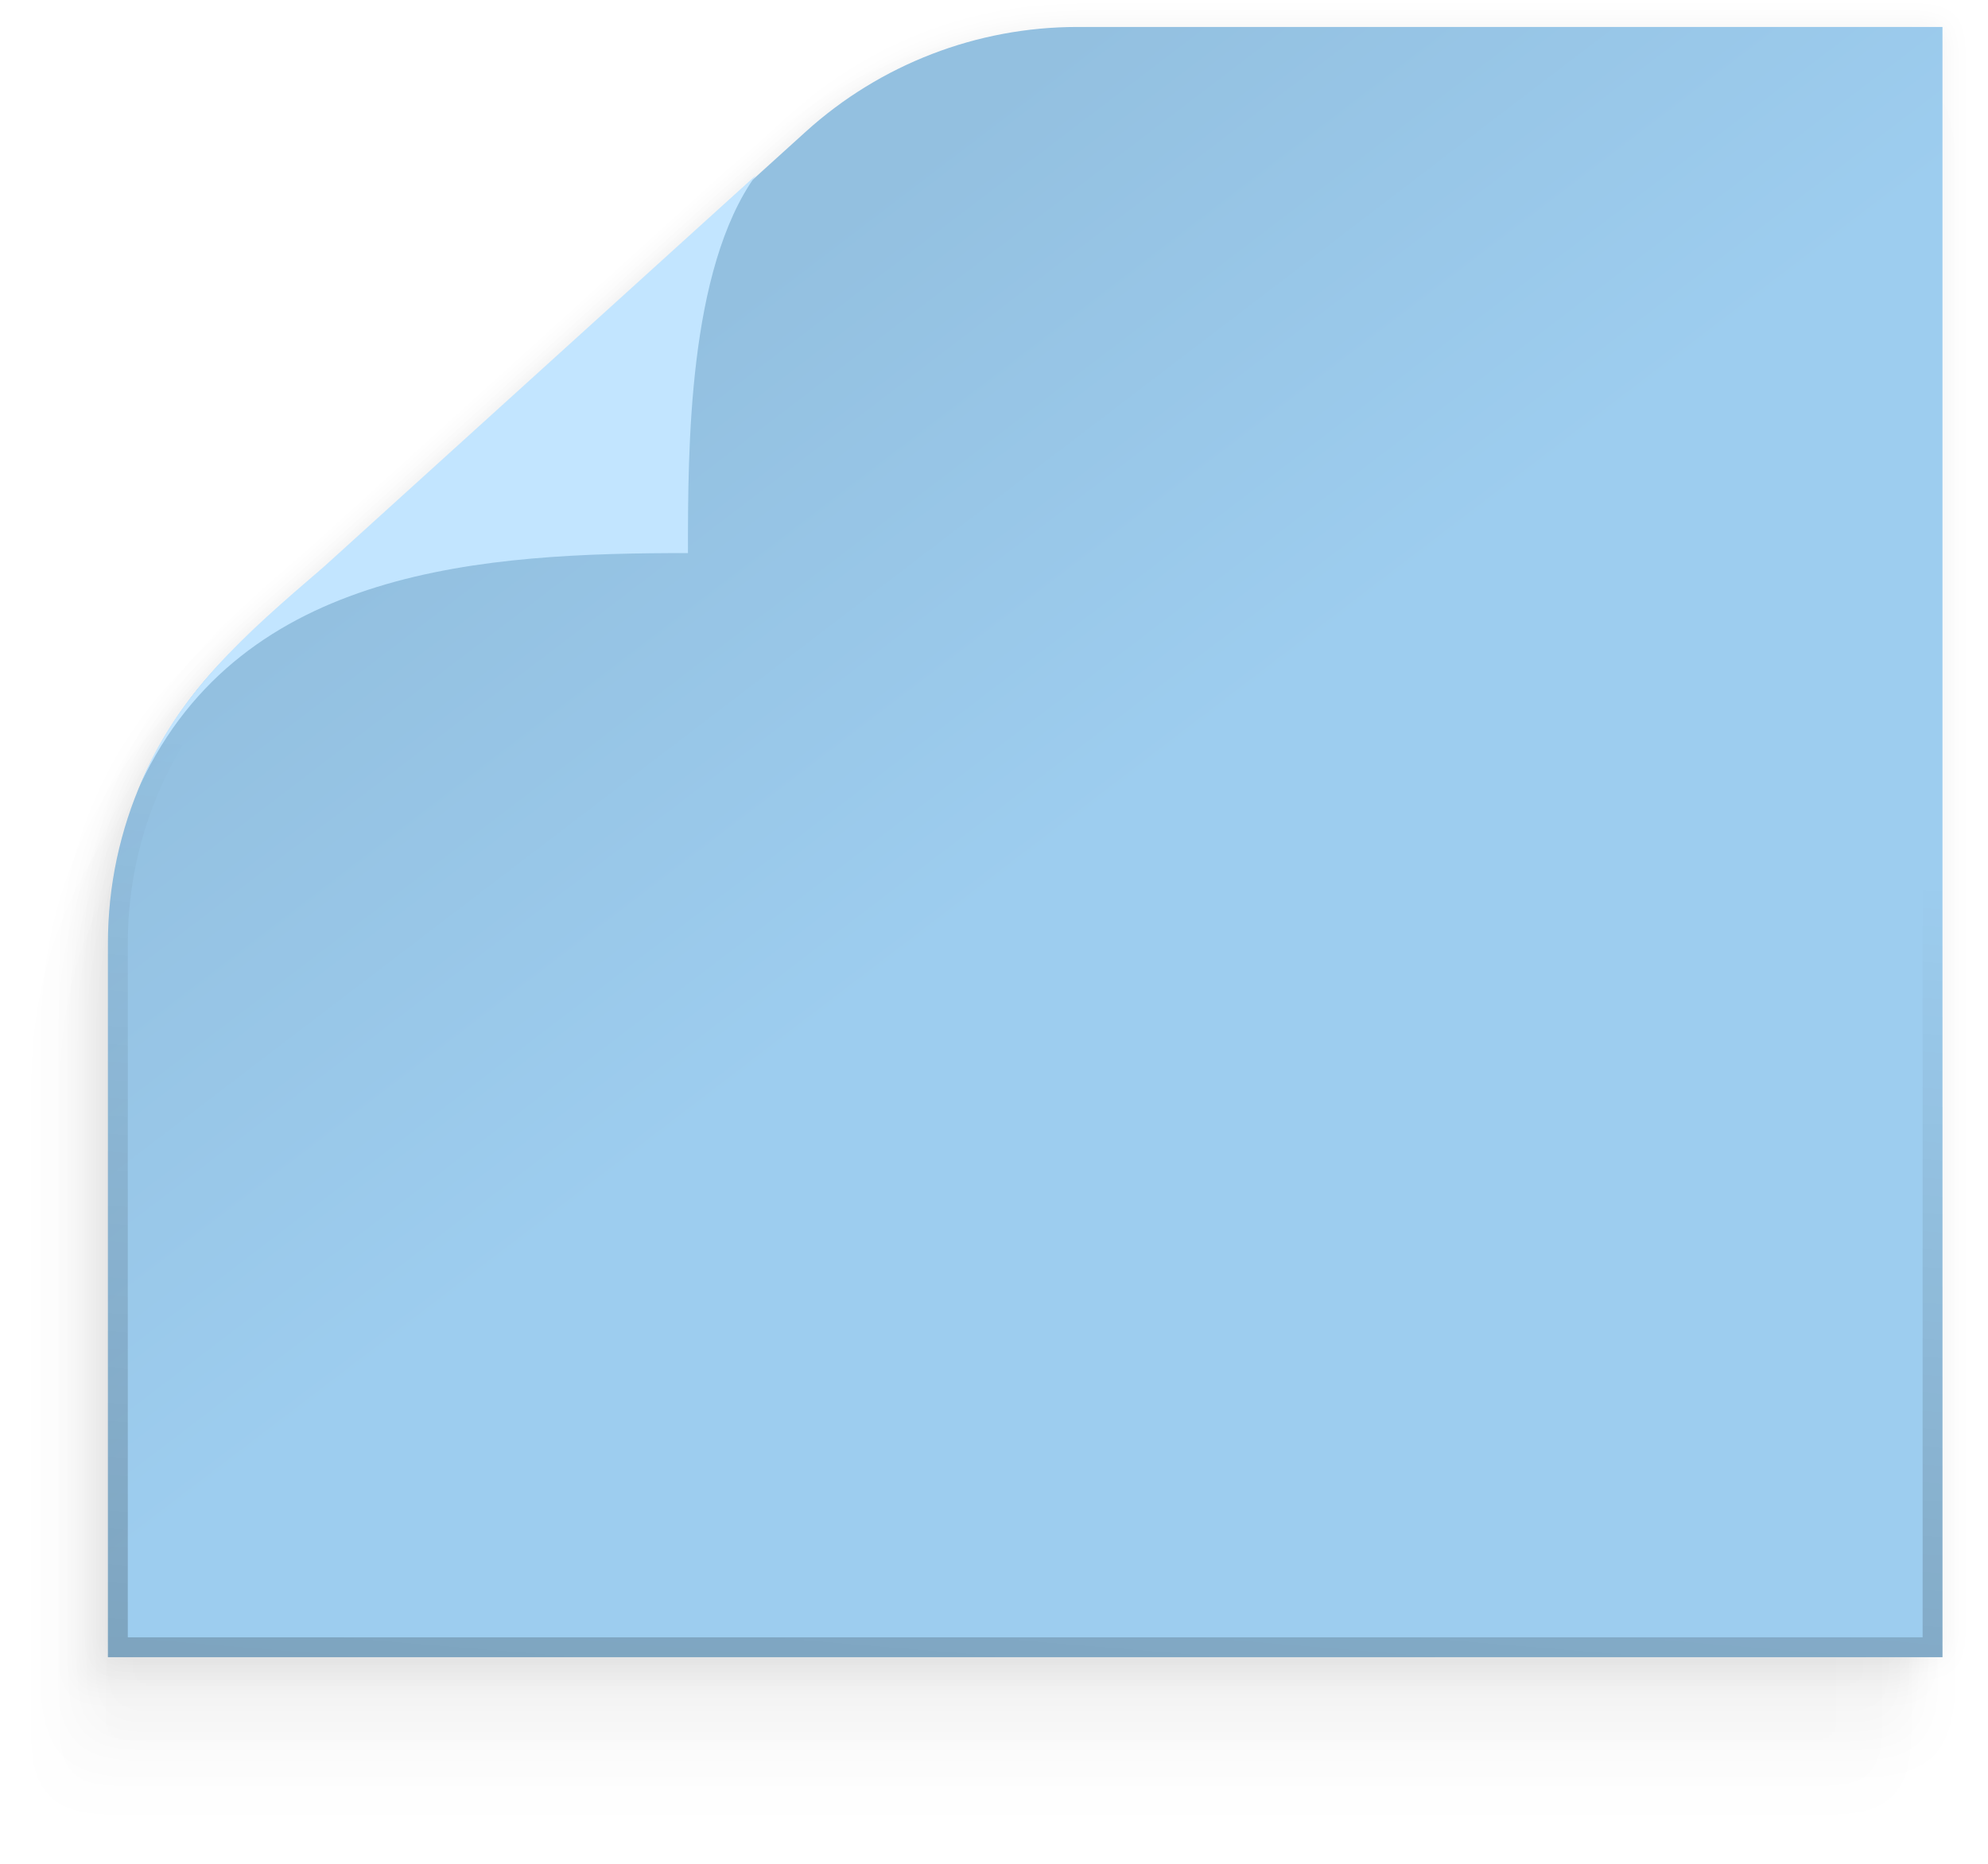
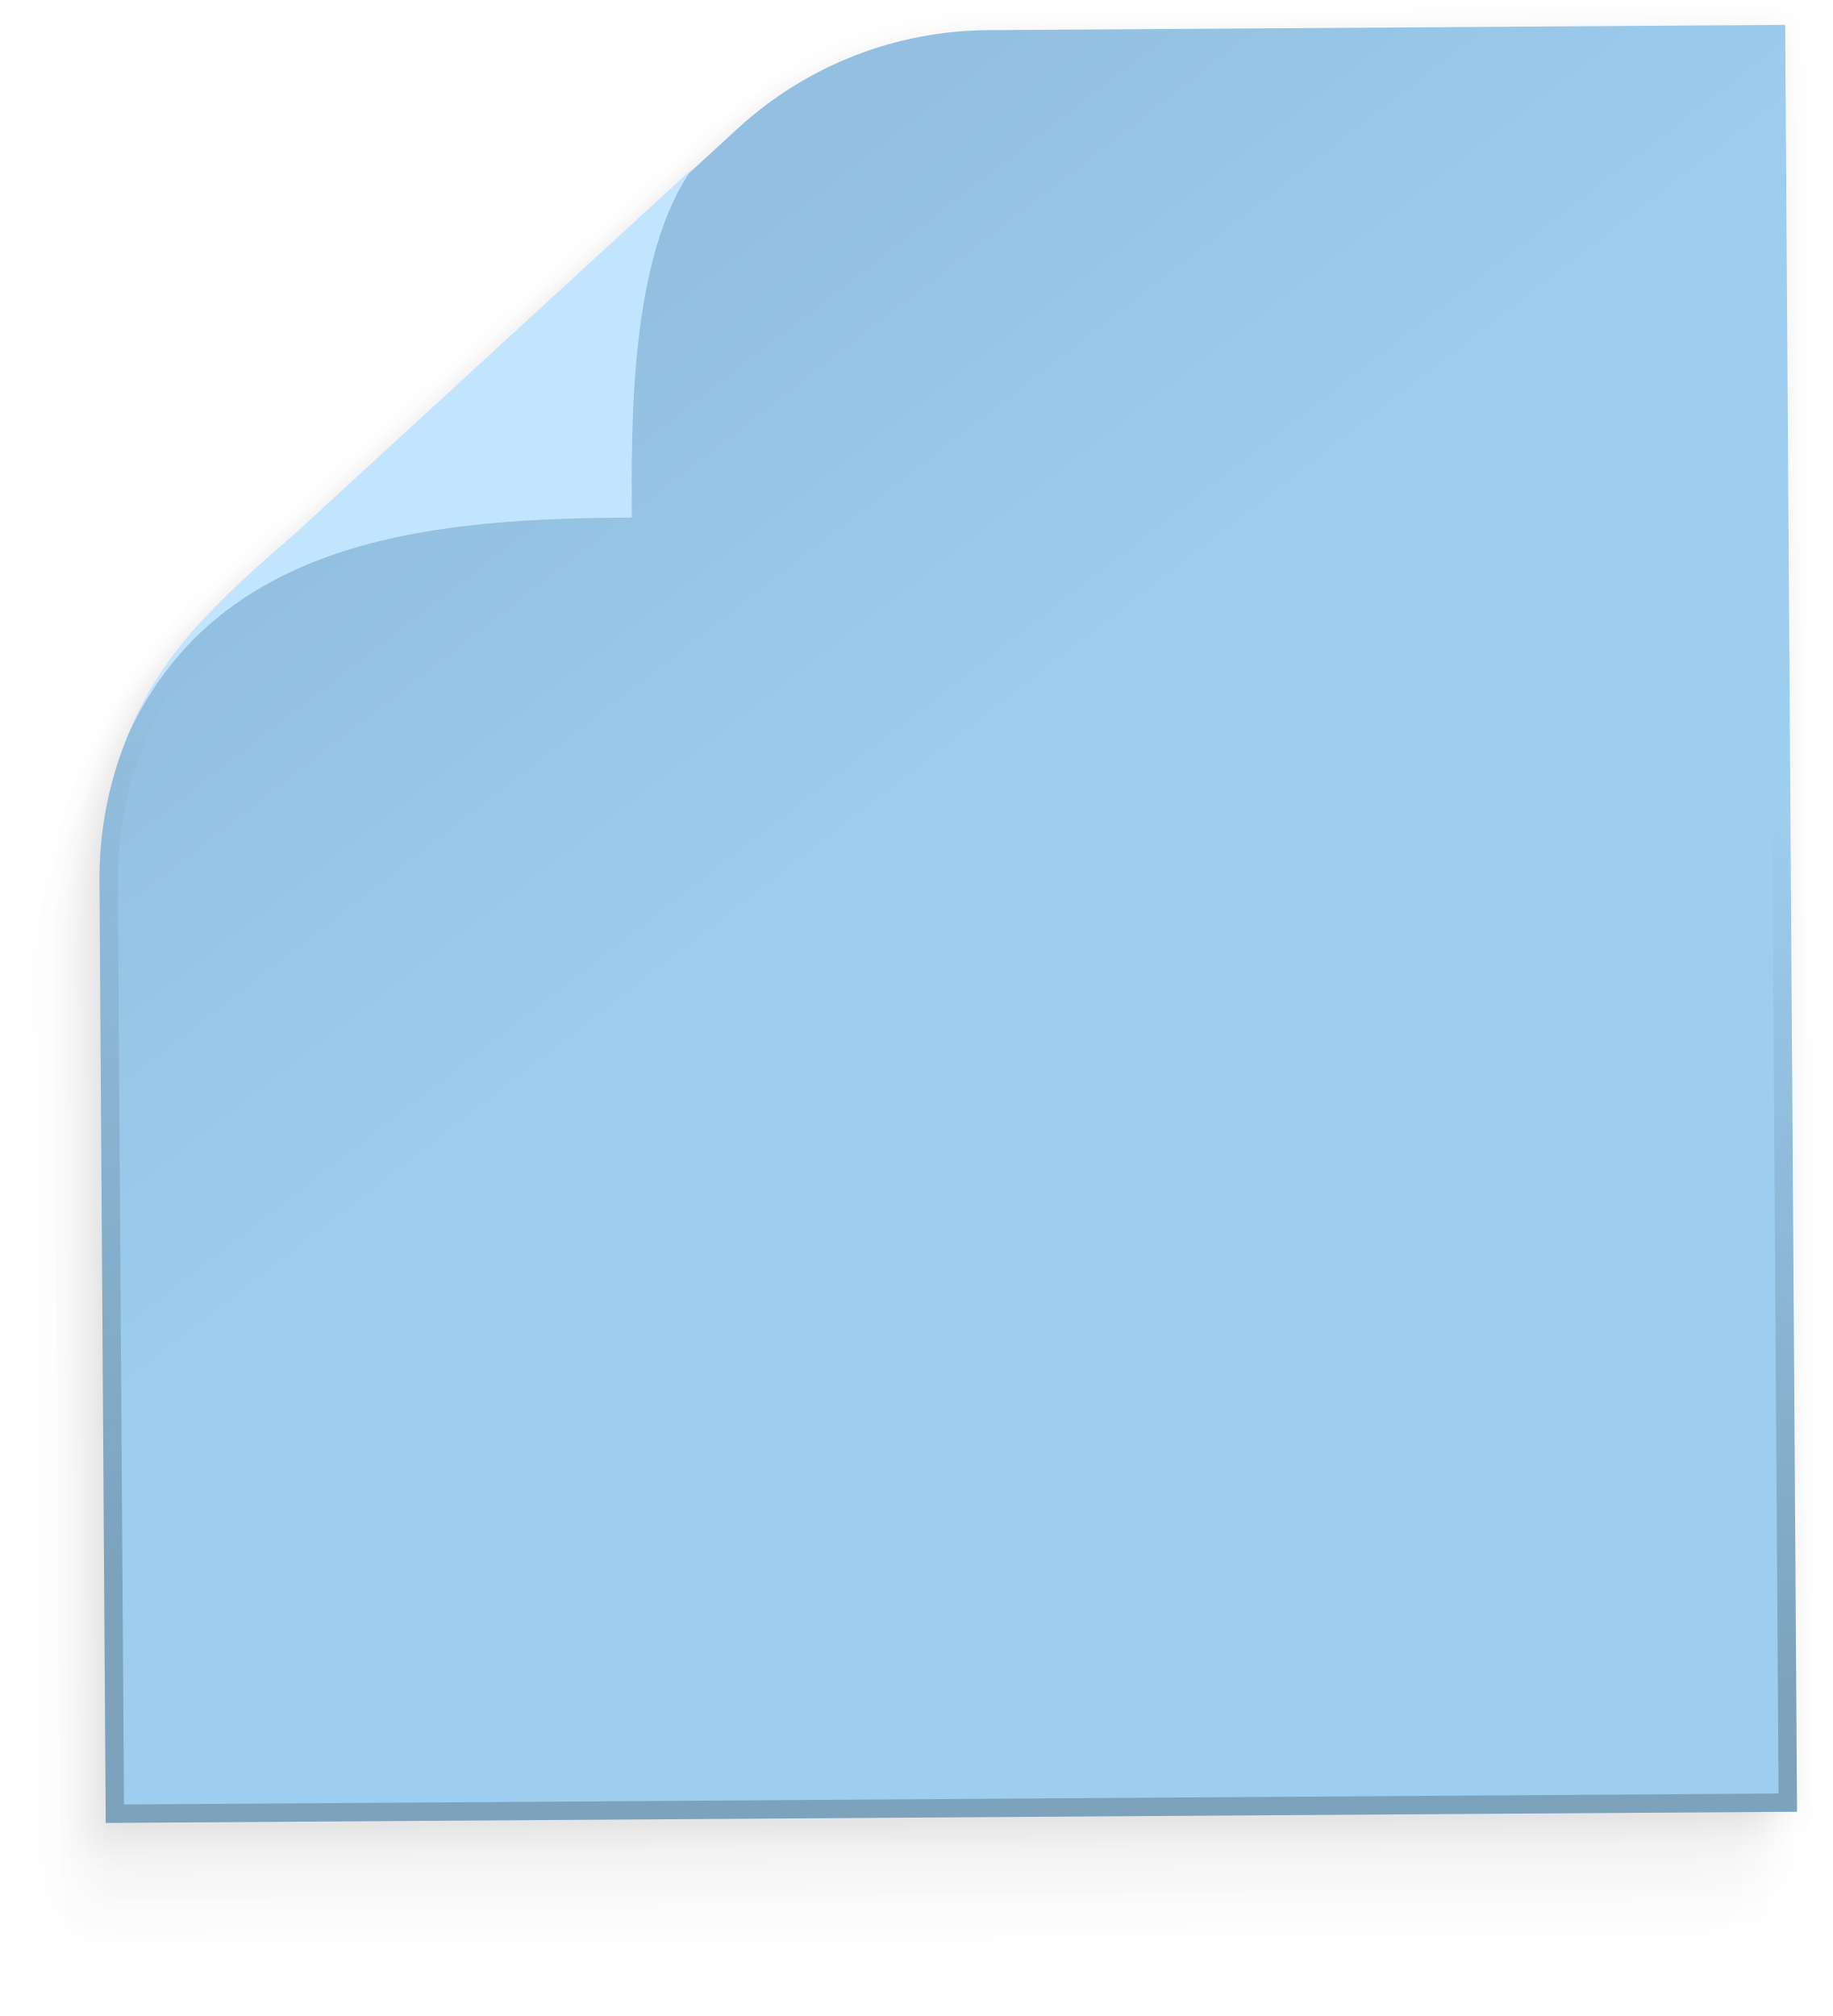
- <svg xmlns="http://www.w3.org/2000/svg" width="80" height="75" viewBox="0 0 80 75" fill="none">
-   <g filter="url(#filter0_dddd_93_568)">
-     <path d="M78.168 66.685H4.343V37.949C4.343 33.349 6.288 28.964 9.698 25.877L32.426 5.298C35.421 2.587 39.316 1.085 43.356 1.085H78.168V66.685Z" fill="url(#paint0_linear_93_568)" />
-     <path d="M43.356 1.486H77.769V66.286H4.743V37.949C4.743 33.462 6.64 29.185 9.966 26.173L32.694 5.595C35.615 2.95 39.416 1.486 43.356 1.486Z" stroke="url(#paint1_linear_93_568)" stroke-opacity="0.21" stroke-width="0.8" />
-     <path d="M27.684 22.256C19.542 22.256 9.771 22.799 5.648 31.564C7.138 27.927 9.778 25.592 13.043 22.799L30.414 7.057C27.684 10.856 27.684 18.058 27.684 22.256Z" fill="#C2E5FF" style="fill:#C2E5FF;fill:color(display-p3 0.761 0.898 1);fill-opacity:1;" />
+ <svg xmlns="http://www.w3.org/2000/svg" width="80" height="88" viewBox="0 0 80 88" fill="none">
+   <g filter="url(#filter0_dddd_93_680)">
+     <path d="M78.44 79.084L4.616 79.573L4.343 38.438C4.313 33.838 6.229 29.44 9.618 26.33L32.209 5.602C35.186 2.871 39.072 1.343 43.111 1.317L77.922 1.086L78.44 79.084Z" fill="url(#paint0_linear_93_680)" />
+     <path d="M43.114 1.717L77.525 1.489L78.037 78.686L5.014 79.17L4.743 38.435C4.714 33.949 6.582 29.659 9.888 26.625L32.48 5.897C35.383 3.233 39.174 1.743 43.114 1.717Z" stroke="url(#paint1_linear_93_680)" stroke-opacity="0.21" stroke-width="0.8" />
+     <path d="M27.58 22.591C19.438 22.645 9.671 23.253 5.606 32.044C7.072 28.398 9.696 26.045 12.943 23.231L30.208 7.374C27.505 11.191 27.552 18.393 27.58 22.591Z" fill="#C2E5FF" style="fill:#C2E5FF;fill:color(display-p3 0.761 0.898 1);fill-opacity:1;" />
  </g>
  <defs>
-     <filter id="filter0_dddd_93_568" x="0" y="-0" width="79.254" height="74.285" filterUnits="userSpaceOnUse" color-interpolation-filters="sRGB">
+     <filter id="filter0_dddd_93_680" x="0" y="0" width="79.525" height="87.173" filterUnits="userSpaceOnUse" color-interpolation-filters="sRGB">
      <feFlood flood-opacity="0" result="BackgroundImageFix" />
      <feColorMatrix in="SourceAlpha" type="matrix" values="0 0 0 0 0 0 0 0 0 0 0 0 0 0 0 0 0 0 127 0" result="hardAlpha" />
      <feOffset />
      <feGaussianBlur stdDeviation="0.543" />
      <feColorMatrix type="matrix" values="0 0 0 0 0 0 0 0 0 0 0 0 0 0 0 0 0 0 0.05 0" />
-       <feBlend mode="normal" in2="BackgroundImageFix" result="effect1_dropShadow_93_568" />
+       <feBlend mode="normal" in2="BackgroundImageFix" result="effect1_dropShadow_93_680" />
      <feColorMatrix in="SourceAlpha" type="matrix" values="0 0 0 0 0 0 0 0 0 0 0 0 0 0 0 0 0 0 127 0" result="hardAlpha" />
      <feOffset dx="-1.086" dy="1.086" />
      <feGaussianBlur stdDeviation="0.543" />
      <feColorMatrix type="matrix" values="0 0 0 0 0 0 0 0 0 0 0 0 0 0 0 0 0 0 0.04 0" />
-       <feBlend mode="normal" in2="effect1_dropShadow_93_568" result="effect2_dropShadow_93_568" />
+       <feBlend mode="normal" in2="effect1_dropShadow_93_680" result="effect2_dropShadow_93_680" />
      <feColorMatrix in="SourceAlpha" type="matrix" values="0 0 0 0 0 0 0 0 0 0 0 0 0 0 0 0 0 0 127 0" result="hardAlpha" />
      <feOffset dx="-1.086" dy="3.257" />
      <feGaussianBlur stdDeviation="1.086" />
      <feColorMatrix type="matrix" values="0 0 0 0 0 0 0 0 0 0 0 0 0 0 0 0 0 0 0.03 0" />
-       <feBlend mode="normal" in2="effect2_dropShadow_93_568" result="effect3_dropShadow_93_568" />
+       <feBlend mode="normal" in2="effect2_dropShadow_93_680" result="effect3_dropShadow_93_680" />
      <feColorMatrix in="SourceAlpha" type="matrix" values="0 0 0 0 0 0 0 0 0 0 0 0 0 0 0 0 0 0 127 0" result="hardAlpha" />
      <feOffset dx="-2.171" dy="5.428" />
      <feGaussianBlur stdDeviation="1.086" />
      <feColorMatrix type="matrix" values="0 0 0 0 0 0 0 0 0 0 0 0 0 0 0 0 0 0 0.01 0" />
-       <feBlend mode="normal" in2="effect3_dropShadow_93_568" result="effect4_dropShadow_93_568" />
-       <feBlend mode="normal" in="SourceGraphic" in2="effect4_dropShadow_93_568" result="shape" />
+       <feBlend mode="normal" in2="effect3_dropShadow_93_680" result="effect4_dropShadow_93_680" />
+       <feBlend mode="normal" in="SourceGraphic" in2="effect4_dropShadow_93_680" result="shape" />
    </filter>
-     <linearGradient id="paint0_linear_93_568" x1="22.256" y1="17.37" x2="37.998" y2="37.998" gradientUnits="userSpaceOnUse">
+     <linearGradient id="paint0_linear_93_680" x1="22.12" y1="17.741" x2="37.998" y2="38.264" gradientUnits="userSpaceOnUse">
      <stop stop-color="#93C0E0" style="stop-color:#93C0E0;stop-color:color(display-p3 0.577 0.753 0.878);stop-opacity:1;" />
      <stop offset="1" stop-color="#9DCDEF" style="stop-color:#9DCDEF;stop-color:color(display-p3 0.616 0.804 0.937);stop-opacity:1;" />
    </linearGradient>
-     <linearGradient id="paint1_linear_93_568" x1="10.576" y1="29.885" x2="7.376" y2="68.285" gradientUnits="userSpaceOnUse">
+     <linearGradient id="paint1_linear_93_680" x1="10.522" y1="30.333" x2="7.577" y2="68.754" gradientUnits="userSpaceOnUse">
      <stop stop-opacity="0" style="stop-color:none;stop-opacity:0;" />
      <stop offset="1" style="stop-color:black;stop-opacity:1;" />
    </linearGradient>
  </defs>
</svg>
